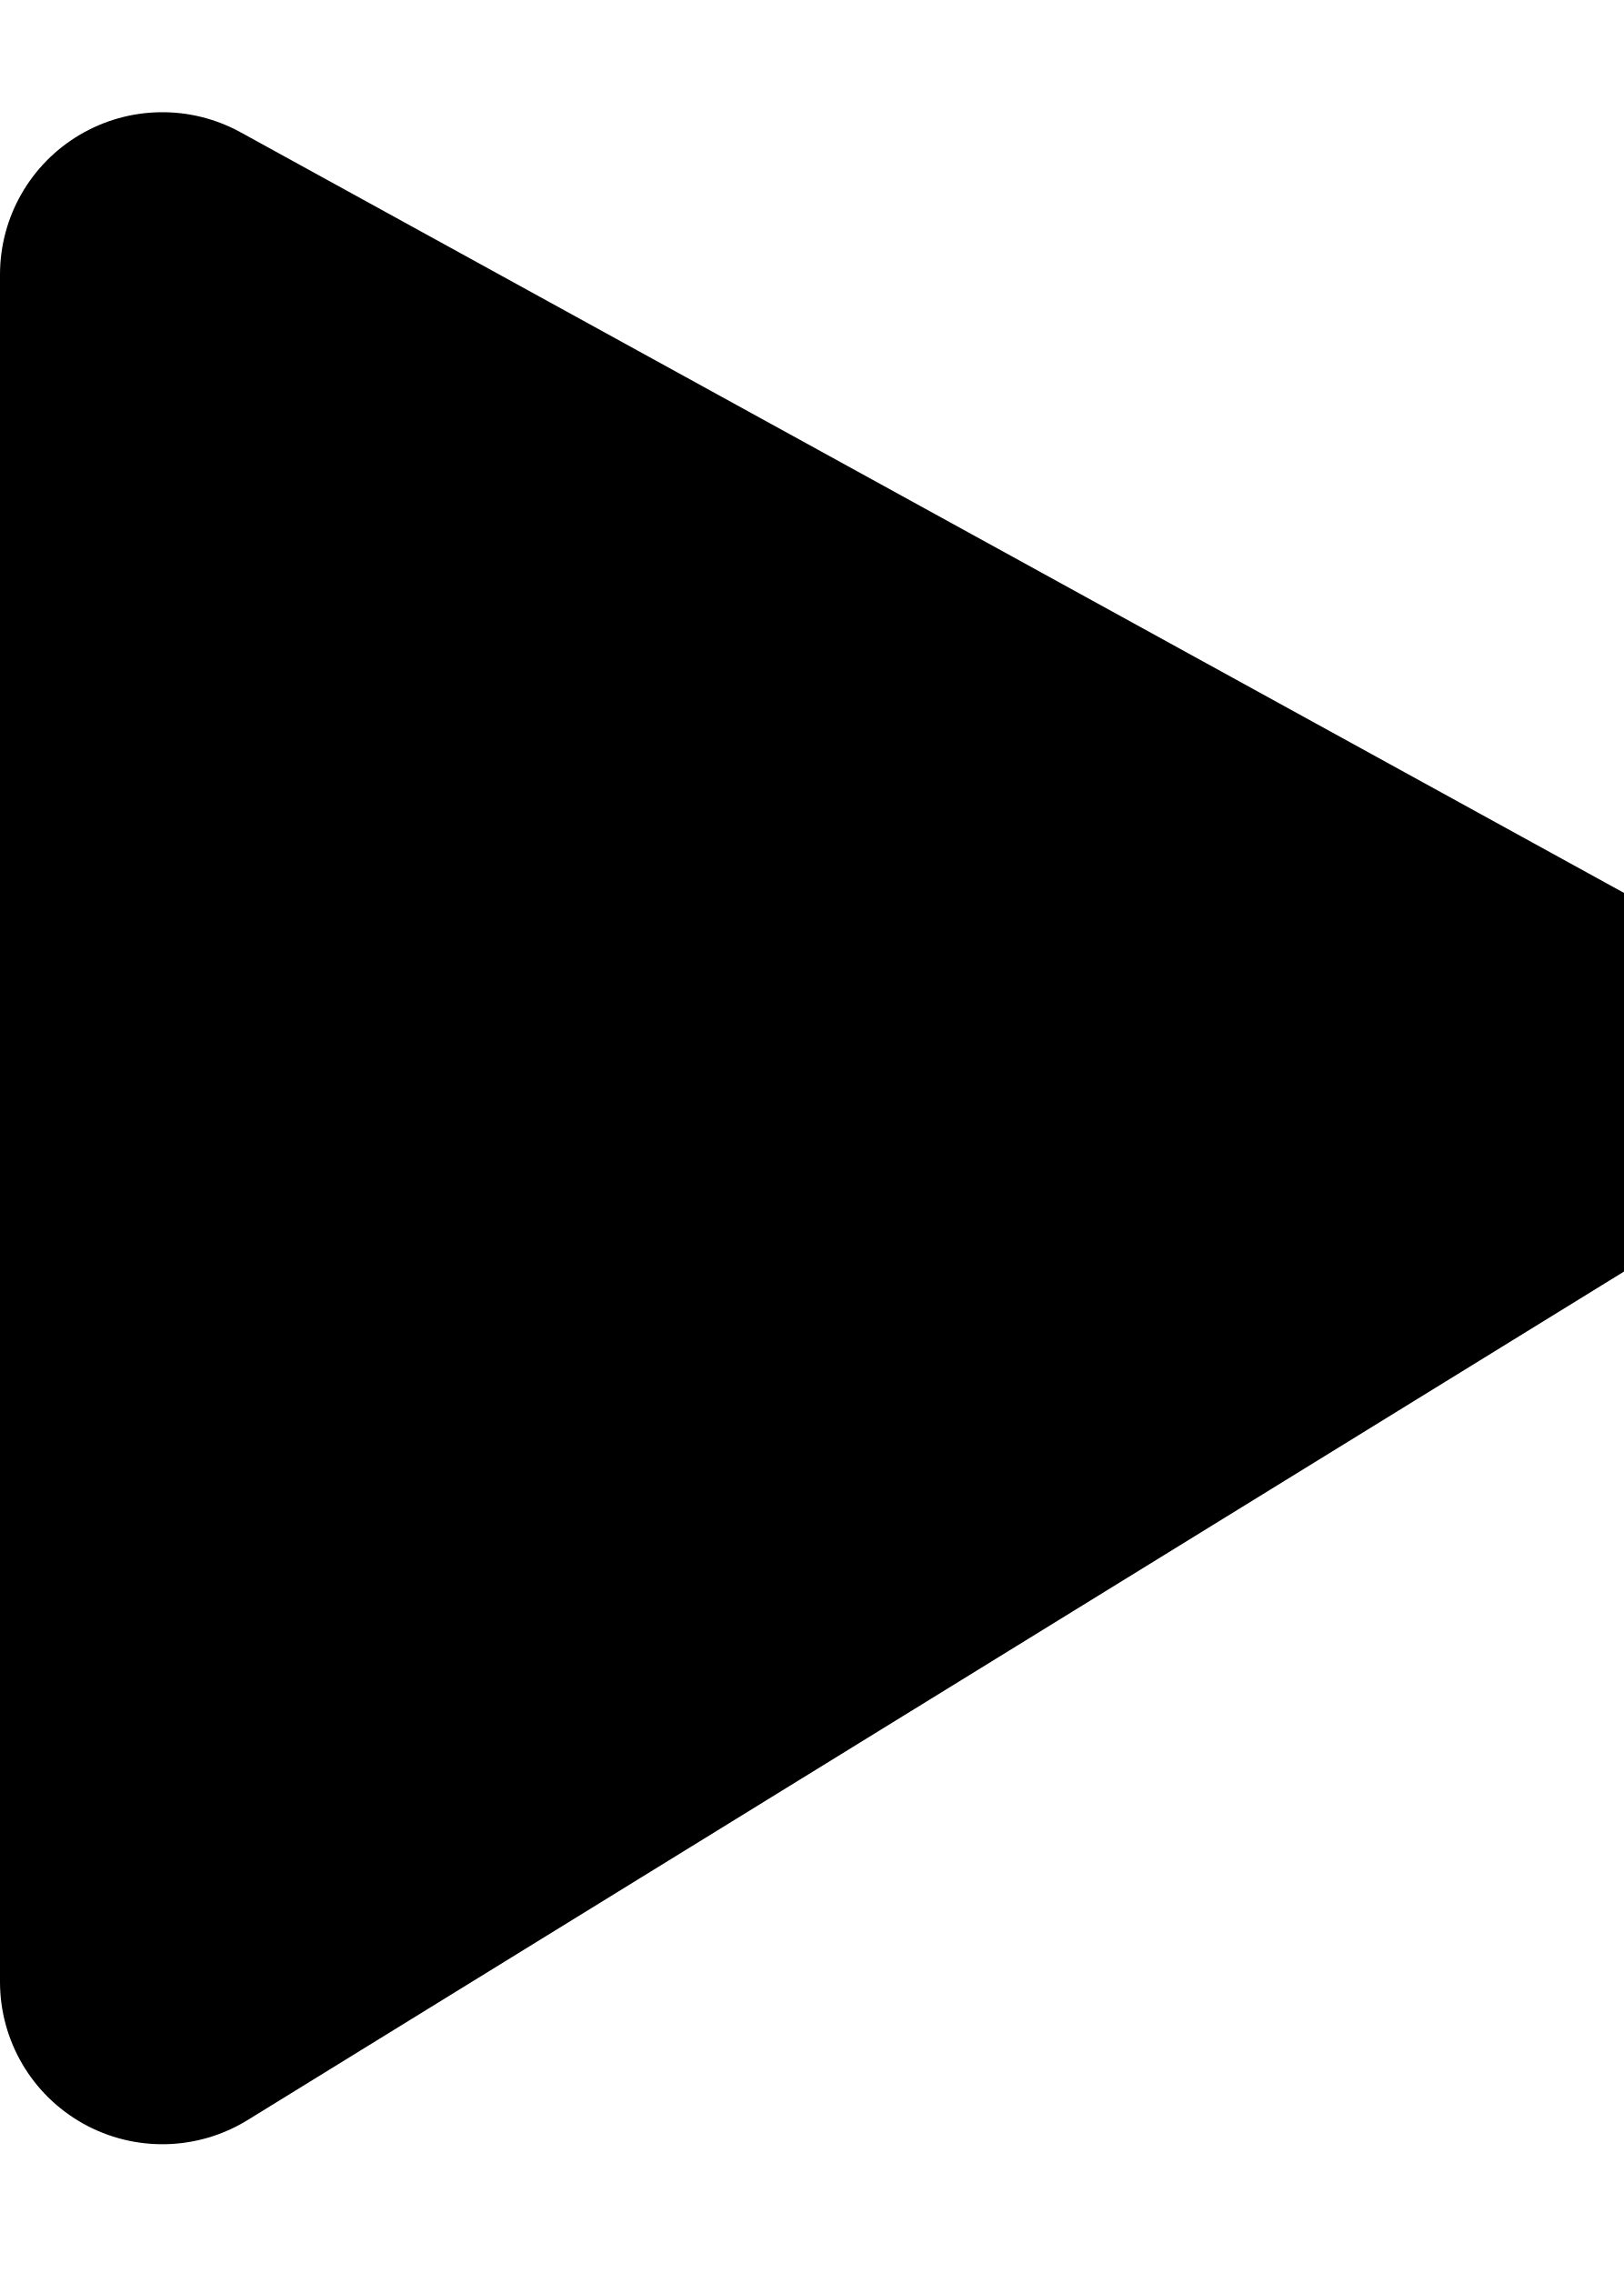
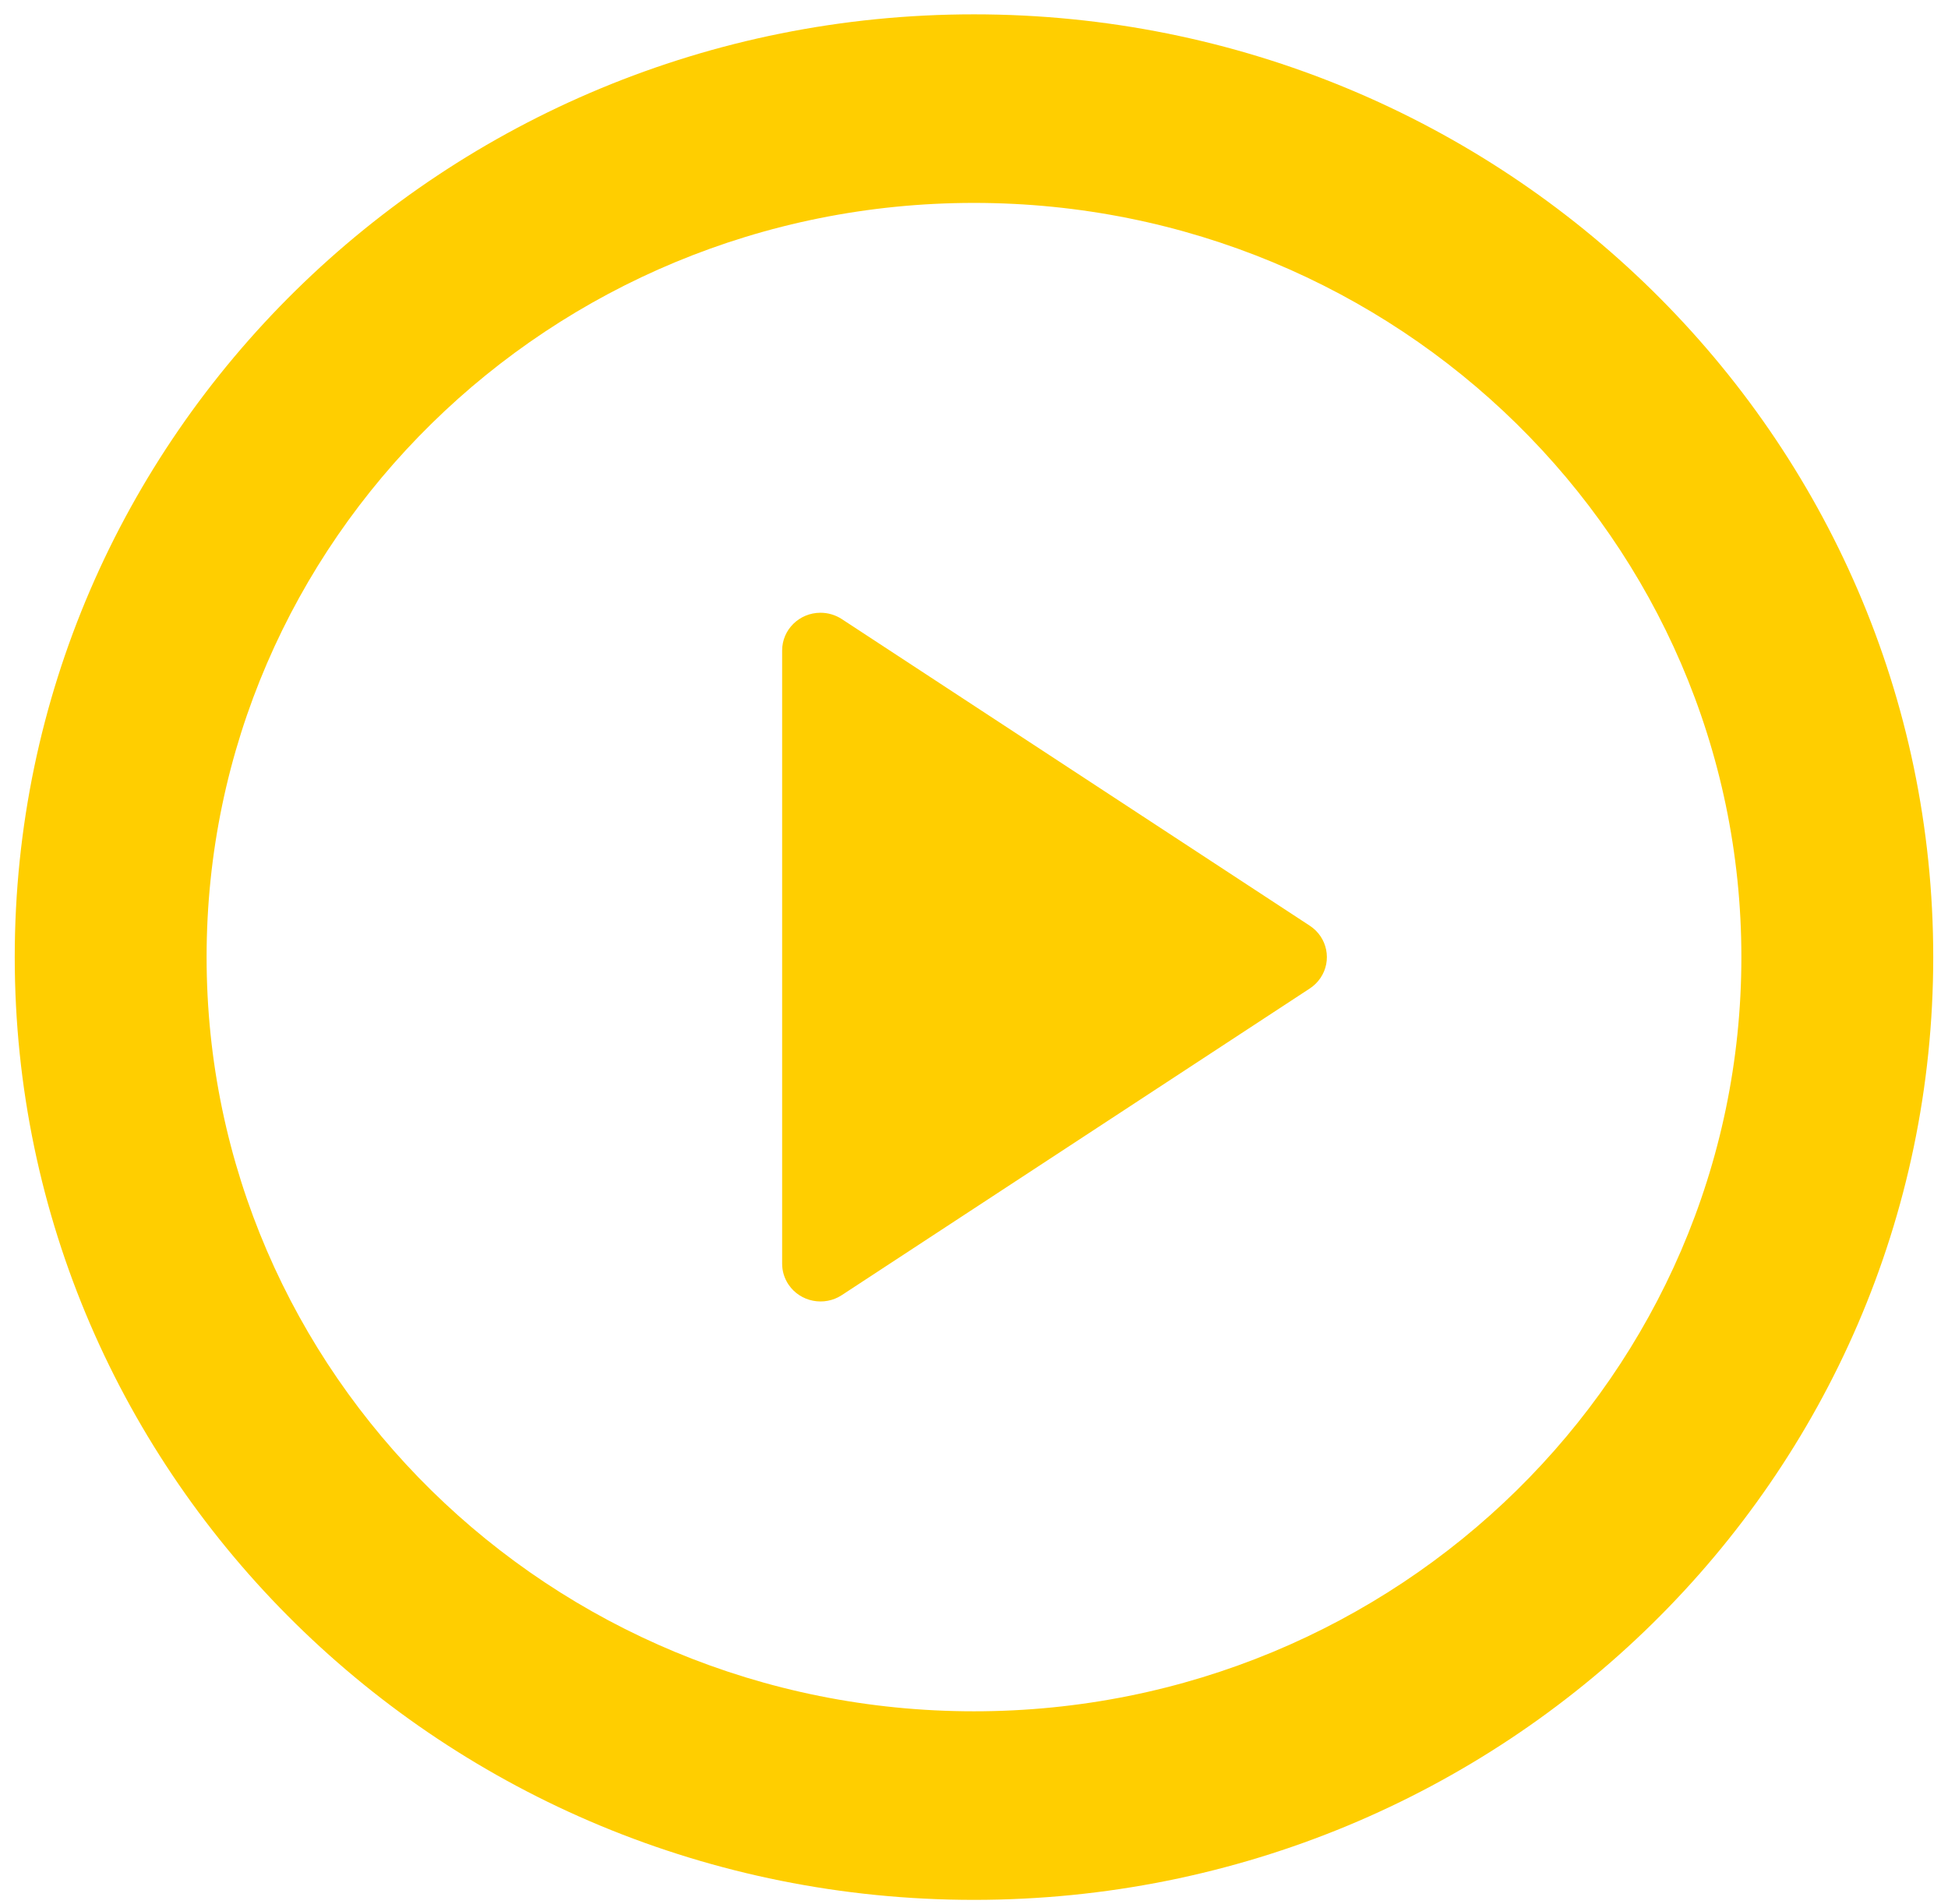
- <svg xmlns="http://www.w3.org/2000/svg" fill="none" class="icon icon-play" viewBox="0 0 10 14">
-   <path fill="currentColor" fill-rule="evenodd" d="M1.482.815A1 1 0 0 0 0 1.69v10.517a1 1 0 0 0 1.525.851L10.54 7.5a1 1 0 0 0-.043-1.728z" clip-rule="evenodd" />
+ <svg xmlns="http://www.w3.org/2000/svg" width="88" height="86" viewBox="0 0 88 86" fill="none">
+   <path d="M43.999 85.842C20.067 85.842 0.666 66.77 0.666 43.245C0.666 19.72 20.067 0.648 43.999 0.648C67.931 0.648 87.333 19.72 87.333 43.245C87.333 66.77 67.931 85.842 43.999 85.842ZM43.999 77.322C63.145 77.322 78.666 62.066 78.666 43.245C78.666 24.425 63.145 9.168 43.999 9.168C24.854 9.168 9.333 24.425 9.333 43.245C9.333 62.066 24.854 77.322 43.999 77.322ZM38.028 27.972L59.169 41.827C59.966 42.349 60.181 43.407 59.65 44.19C59.523 44.377 59.36 44.538 59.169 44.663L38.028 58.518C37.231 59.04 36.155 58.828 35.624 58.045C35.434 57.765 35.333 57.437 35.333 57.1V29.39C35.333 28.449 36.109 27.686 37.066 27.686C37.408 27.686 37.743 27.786 38.028 27.972Z" fill="#FFCE00" />
</svg>
